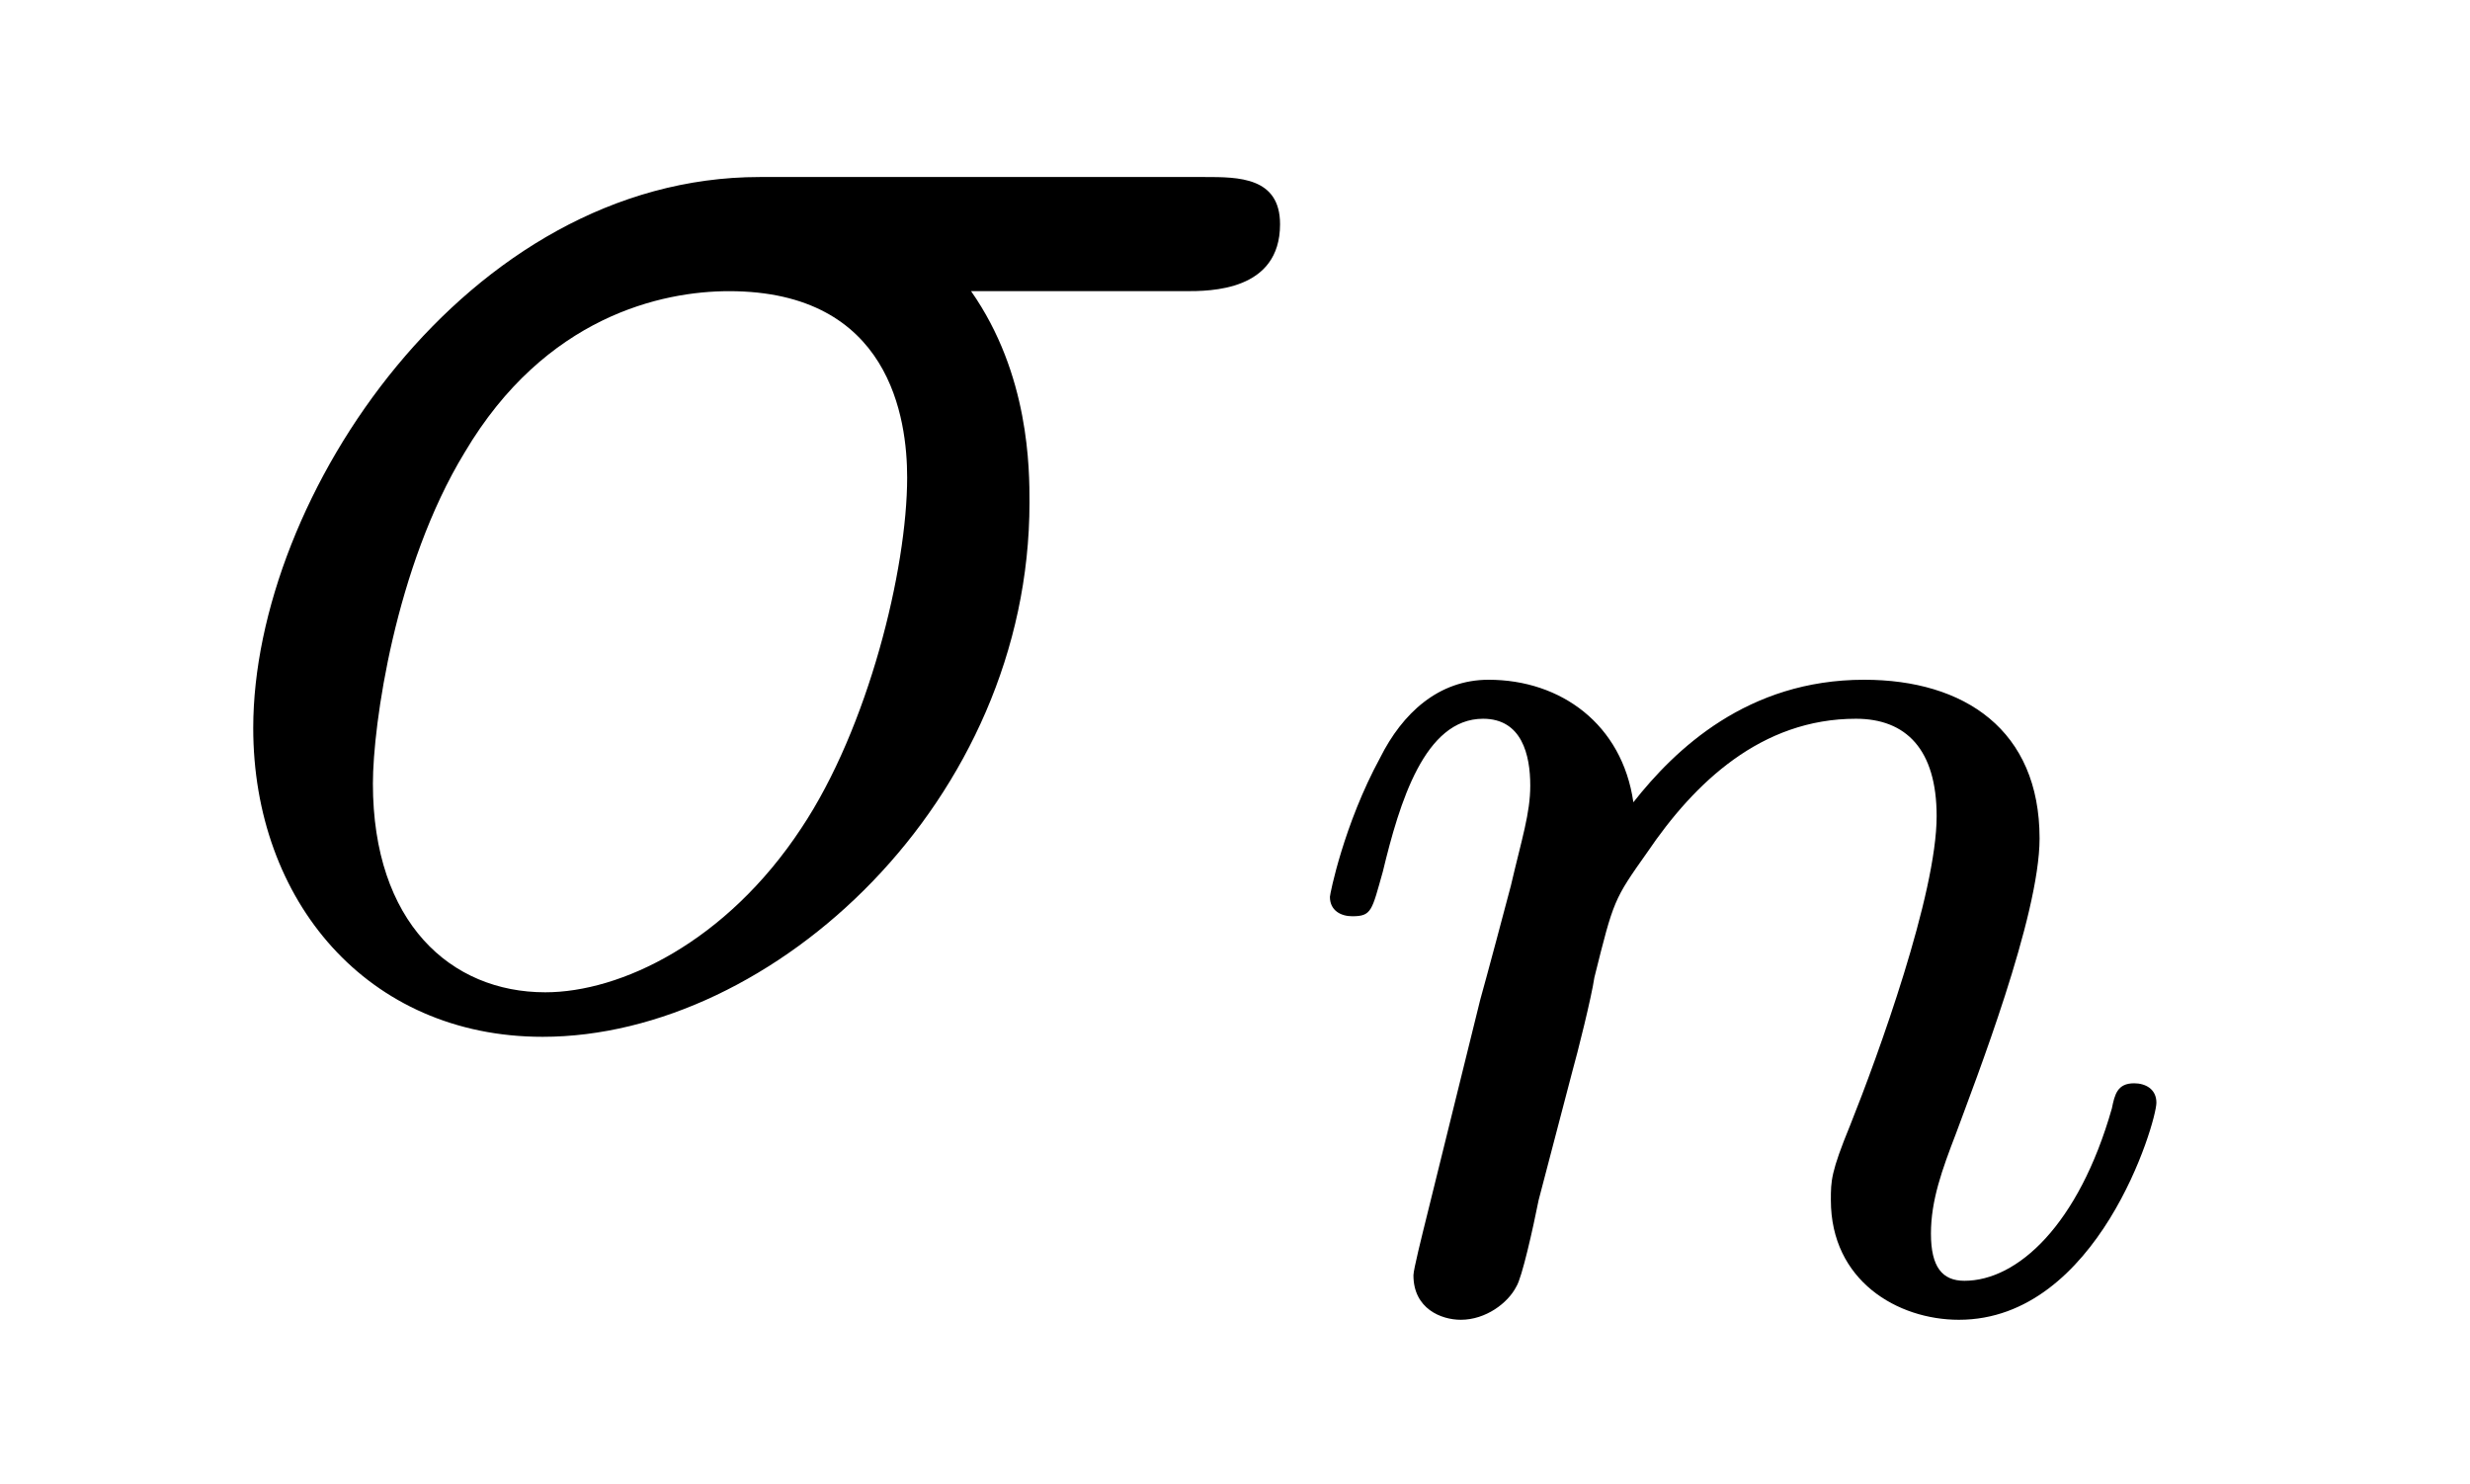
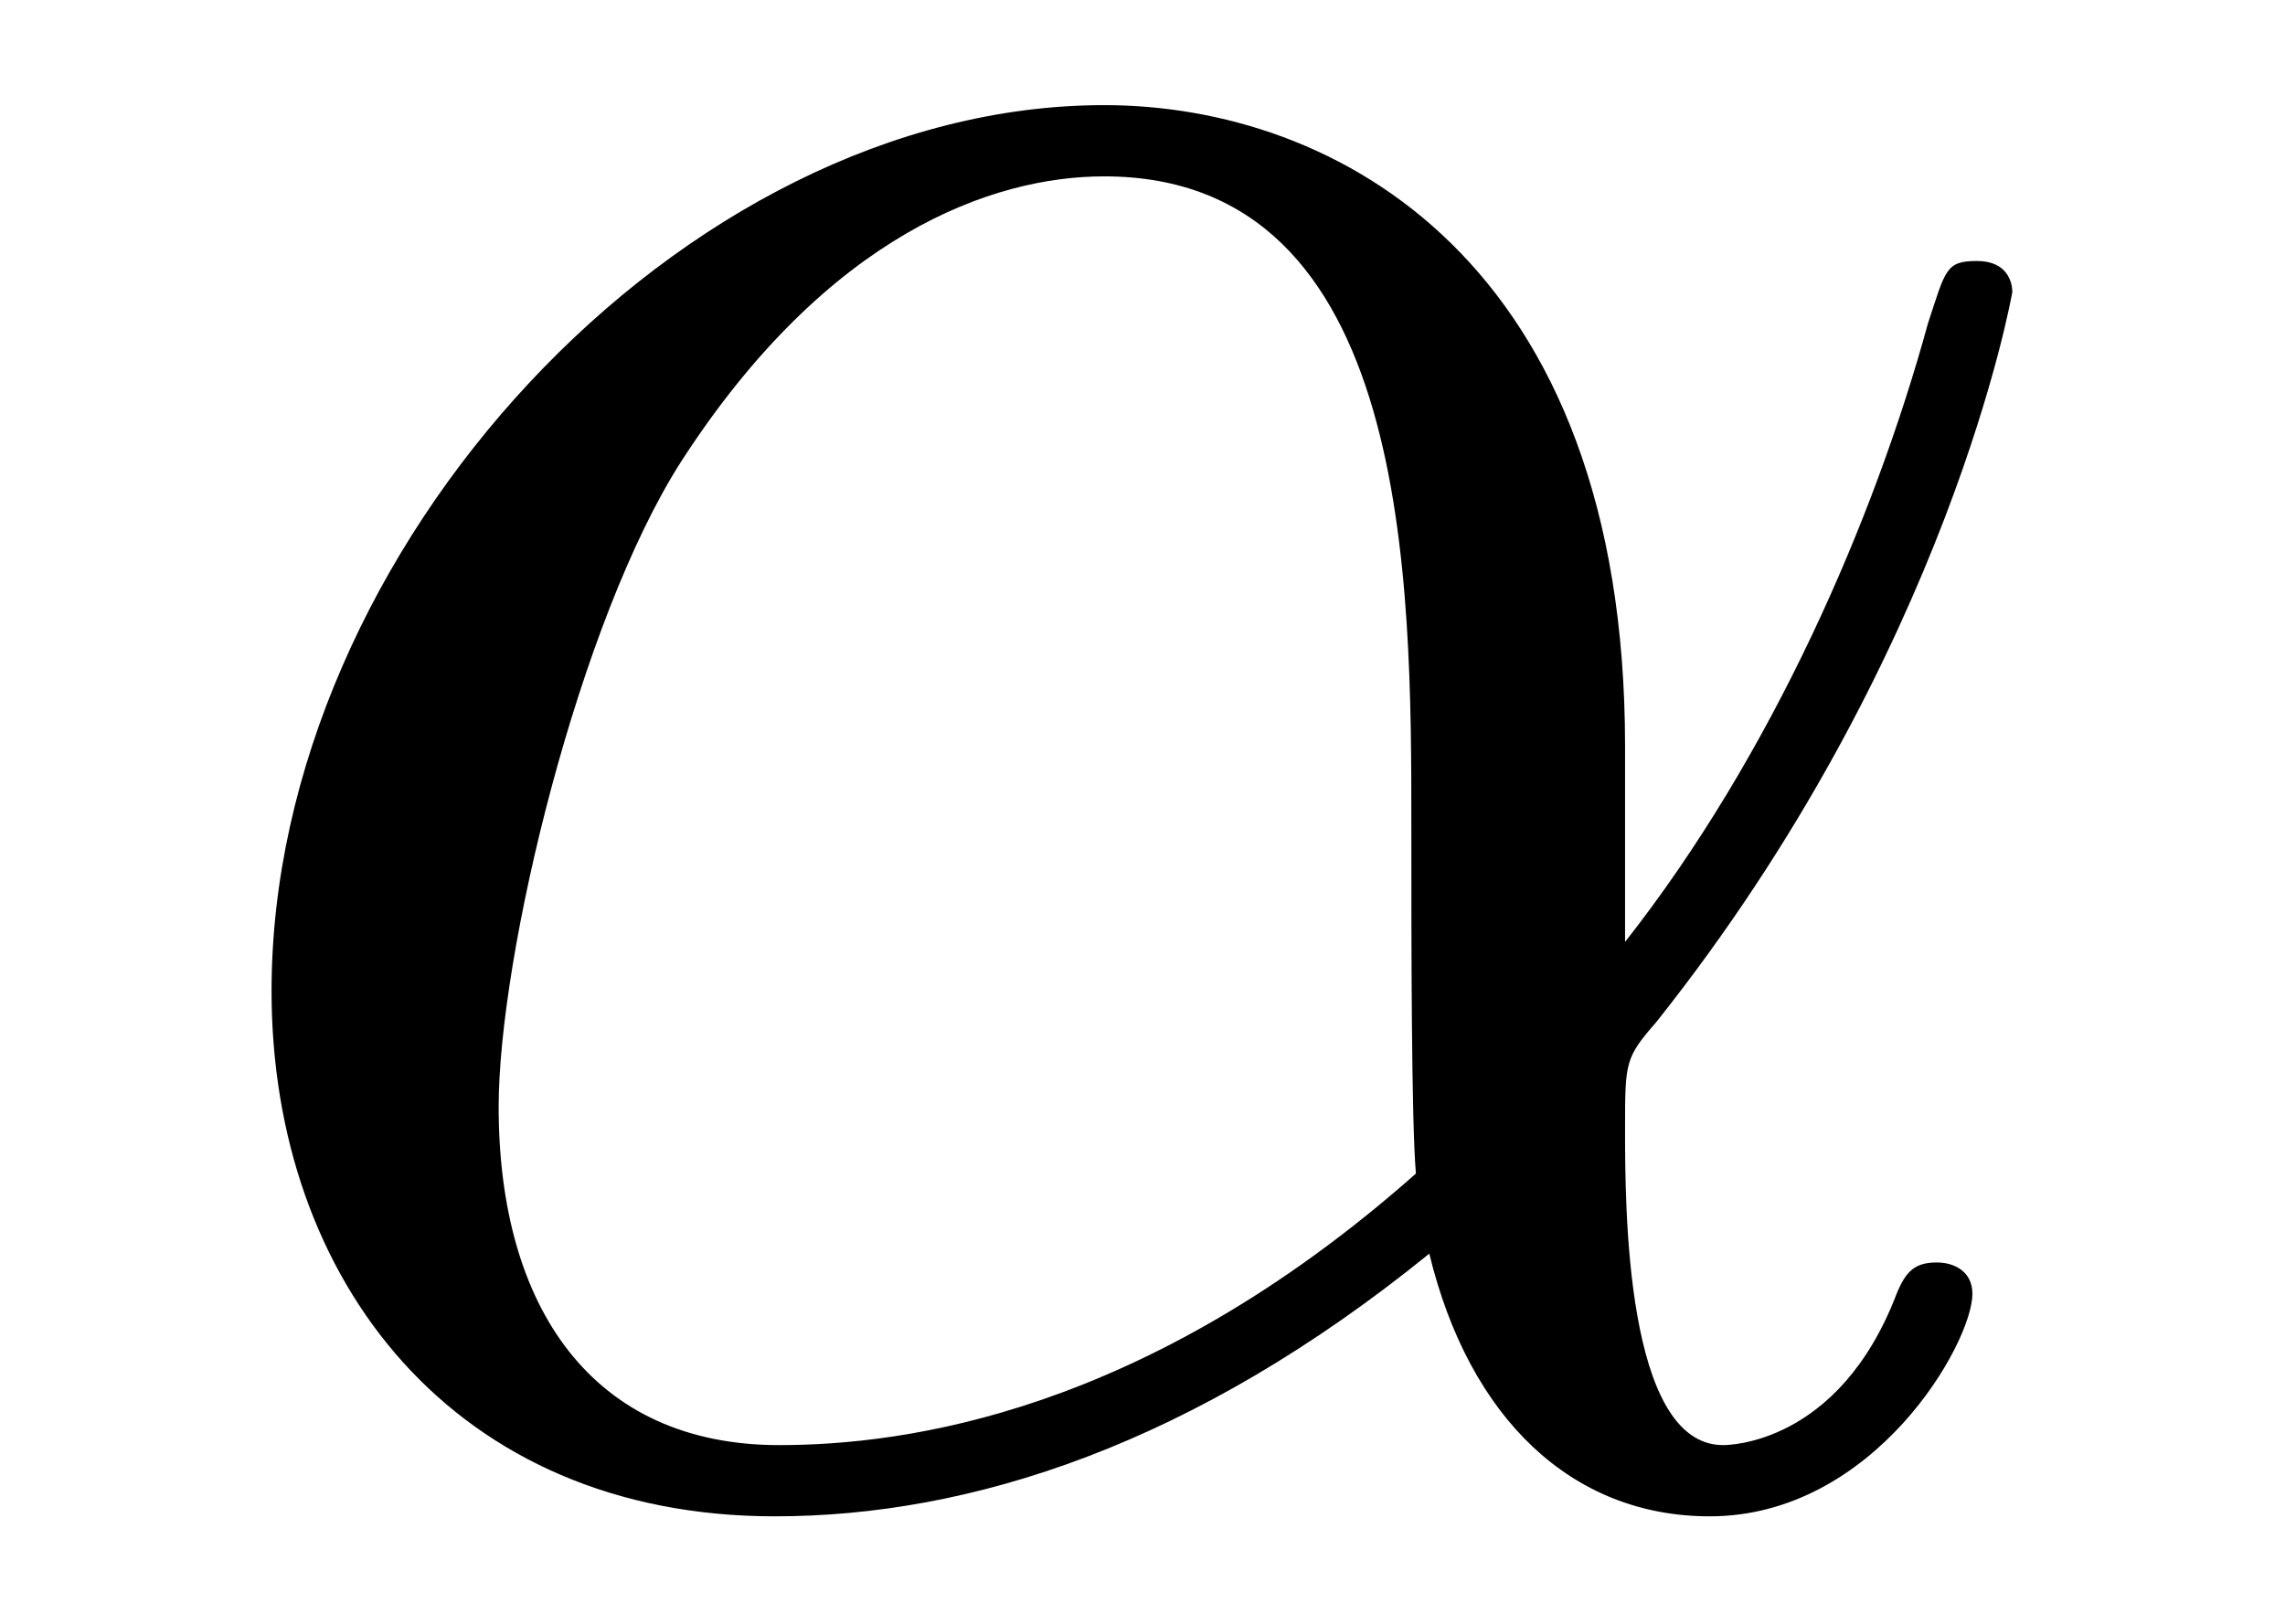
- <svg xmlns="http://www.w3.org/2000/svg" xmlns:xlink="http://www.w3.org/1999/xlink" viewBox="0 0 13.87 8.333" version="1.2">
+ <svg xmlns="http://www.w3.org/2000/svg" xmlns:xlink="http://www.w3.org/1999/xlink" viewBox="0 0 8.019 5.697" version="1.2">
  <defs>
    <g>
      <symbol overflow="visible" id="glyph0-0">
        <path style="stroke:none;" d="" />
      </symbol>
      <symbol overflow="visible" id="glyph0-1">
-         <path style="stroke:none;" d="M 5.656 -4.062 C 5.797 -4.062 6.188 -4.062 6.188 -4.438 C 6.188 -4.703 5.953 -4.703 5.766 -4.703 L 3.266 -4.703 C 1.625 -4.703 0.422 -2.906 0.422 -1.609 C 0.422 -0.641 1.062 0.125 2.047 0.125 C 3.344 0.125 4.781 -1.203 4.781 -2.875 C 4.781 -3.062 4.781 -3.594 4.453 -4.062 Z M 2.062 -0.125 C 1.531 -0.125 1.094 -0.516 1.094 -1.297 C 1.094 -1.625 1.219 -2.516 1.609 -3.156 C 2.062 -3.922 2.719 -4.062 3.094 -4.062 C 4 -4.062 4.094 -3.344 4.094 -3.016 C 4.094 -2.5 3.875 -1.609 3.5 -1.047 C 3.078 -0.406 2.484 -0.125 2.062 -0.125 Z M 2.062 -0.125 " />
-       </symbol>
-       <symbol overflow="visible" id="glyph1-0">
-         <path style="stroke:none;" d="" />
-       </symbol>
-       <symbol overflow="visible" id="glyph1-1">
-         <path style="stroke:none;" d="M 1.594 -1.312 C 1.625 -1.422 1.703 -1.734 1.719 -1.844 C 1.828 -2.281 1.828 -2.281 2.016 -2.547 C 2.281 -2.938 2.656 -3.297 3.188 -3.297 C 3.469 -3.297 3.641 -3.125 3.641 -2.75 C 3.641 -2.312 3.312 -1.406 3.156 -1.016 C 3.047 -0.75 3.047 -0.703 3.047 -0.594 C 3.047 -0.141 3.422 0.078 3.766 0.078 C 4.547 0.078 4.875 -1.031 4.875 -1.141 C 4.875 -1.219 4.812 -1.25 4.75 -1.25 C 4.656 -1.25 4.641 -1.188 4.625 -1.109 C 4.438 -0.453 4.094 -0.141 3.797 -0.141 C 3.672 -0.141 3.609 -0.219 3.609 -0.406 C 3.609 -0.594 3.672 -0.766 3.75 -0.969 C 3.859 -1.266 4.219 -2.188 4.219 -2.625 C 4.219 -3.234 3.797 -3.516 3.234 -3.516 C 2.578 -3.516 2.172 -3.125 1.938 -2.828 C 1.875 -3.266 1.531 -3.516 1.125 -3.516 C 0.844 -3.516 0.641 -3.328 0.516 -3.078 C 0.312 -2.703 0.234 -2.312 0.234 -2.297 C 0.234 -2.219 0.297 -2.188 0.359 -2.188 C 0.469 -2.188 0.469 -2.219 0.531 -2.438 C 0.625 -2.828 0.766 -3.297 1.094 -3.297 C 1.312 -3.297 1.359 -3.094 1.359 -2.922 C 1.359 -2.766 1.312 -2.625 1.25 -2.359 C 1.234 -2.297 1.109 -1.828 1.078 -1.719 L 0.781 -0.516 C 0.75 -0.391 0.703 -0.203 0.703 -0.172 C 0.703 0.016 0.859 0.078 0.969 0.078 C 1.109 0.078 1.234 -0.016 1.281 -0.109 C 1.312 -0.156 1.375 -0.438 1.406 -0.594 Z M 1.594 -1.312 " />
+         <path style="stroke:none;" d="M 5.203 -2.578 C 5.203 -4.281 4.188 -4.828 3.375 -4.828 C 1.891 -4.828 0.453 -3.266 0.453 -1.719 C 0.453 -0.703 1.094 0.125 2.219 0.125 C 2.906 0.125 3.688 -0.125 4.516 -0.797 C 4.656 -0.219 5.016 0.125 5.5 0.125 C 6.078 0.125 6.422 -0.484 6.422 -0.656 C 6.422 -0.734 6.359 -0.766 6.297 -0.766 C 6.219 -0.766 6.188 -0.734 6.156 -0.656 C 5.953 -0.125 5.562 -0.125 5.547 -0.125 C 5.203 -0.125 5.203 -0.969 5.203 -1.234 C 5.203 -1.469 5.203 -1.484 5.312 -1.609 C 6.344 -2.906 6.562 -4.172 6.562 -4.172 C 6.562 -4.203 6.547 -4.281 6.438 -4.281 C 6.328 -4.281 6.328 -4.25 6.266 -4.062 C 6.078 -3.375 5.719 -2.547 5.203 -1.891 Z M 4.469 -1.078 C 3.516 -0.234 2.672 -0.125 2.234 -0.125 C 1.578 -0.125 1.25 -0.609 1.25 -1.312 C 1.25 -1.844 1.531 -3.016 1.891 -3.578 C 2.406 -4.375 2.984 -4.578 3.375 -4.578 C 4.453 -4.578 4.453 -3.156 4.453 -2.297 C 4.453 -1.891 4.453 -1.266 4.469 -1.078 Z M 4.469 -1.078 " />
      </symbol>
    </g>
+     <clipPath id="clip1">
+       <path d="M 0 0 L 8 0 L 8 5.695 L 0 5.695 Z M 0 0 " />
+     </clipPath>
  </defs>
  <g id="surface1">
-     <g style="fill:rgb(0%,0%,0%);fill-opacity:1;">
-       <use xlink:href="#glyph0-1" x="1" y="5.697" />
-     </g>
-     <g style="fill:rgb(0%,0%,0%);fill-opacity:1;">
-       <use xlink:href="#glyph1-1" x="7.234" y="7.333" />
+     <g clip-path="url(#clip1)" clip-rule="nonzero">
+       <g style="fill:rgb(0%,0%,0%);fill-opacity:1;">
+         <use xlink:href="#glyph0-1" x="0.5" y="5.197" />
+       </g>
    </g>
  </g>
</svg>
